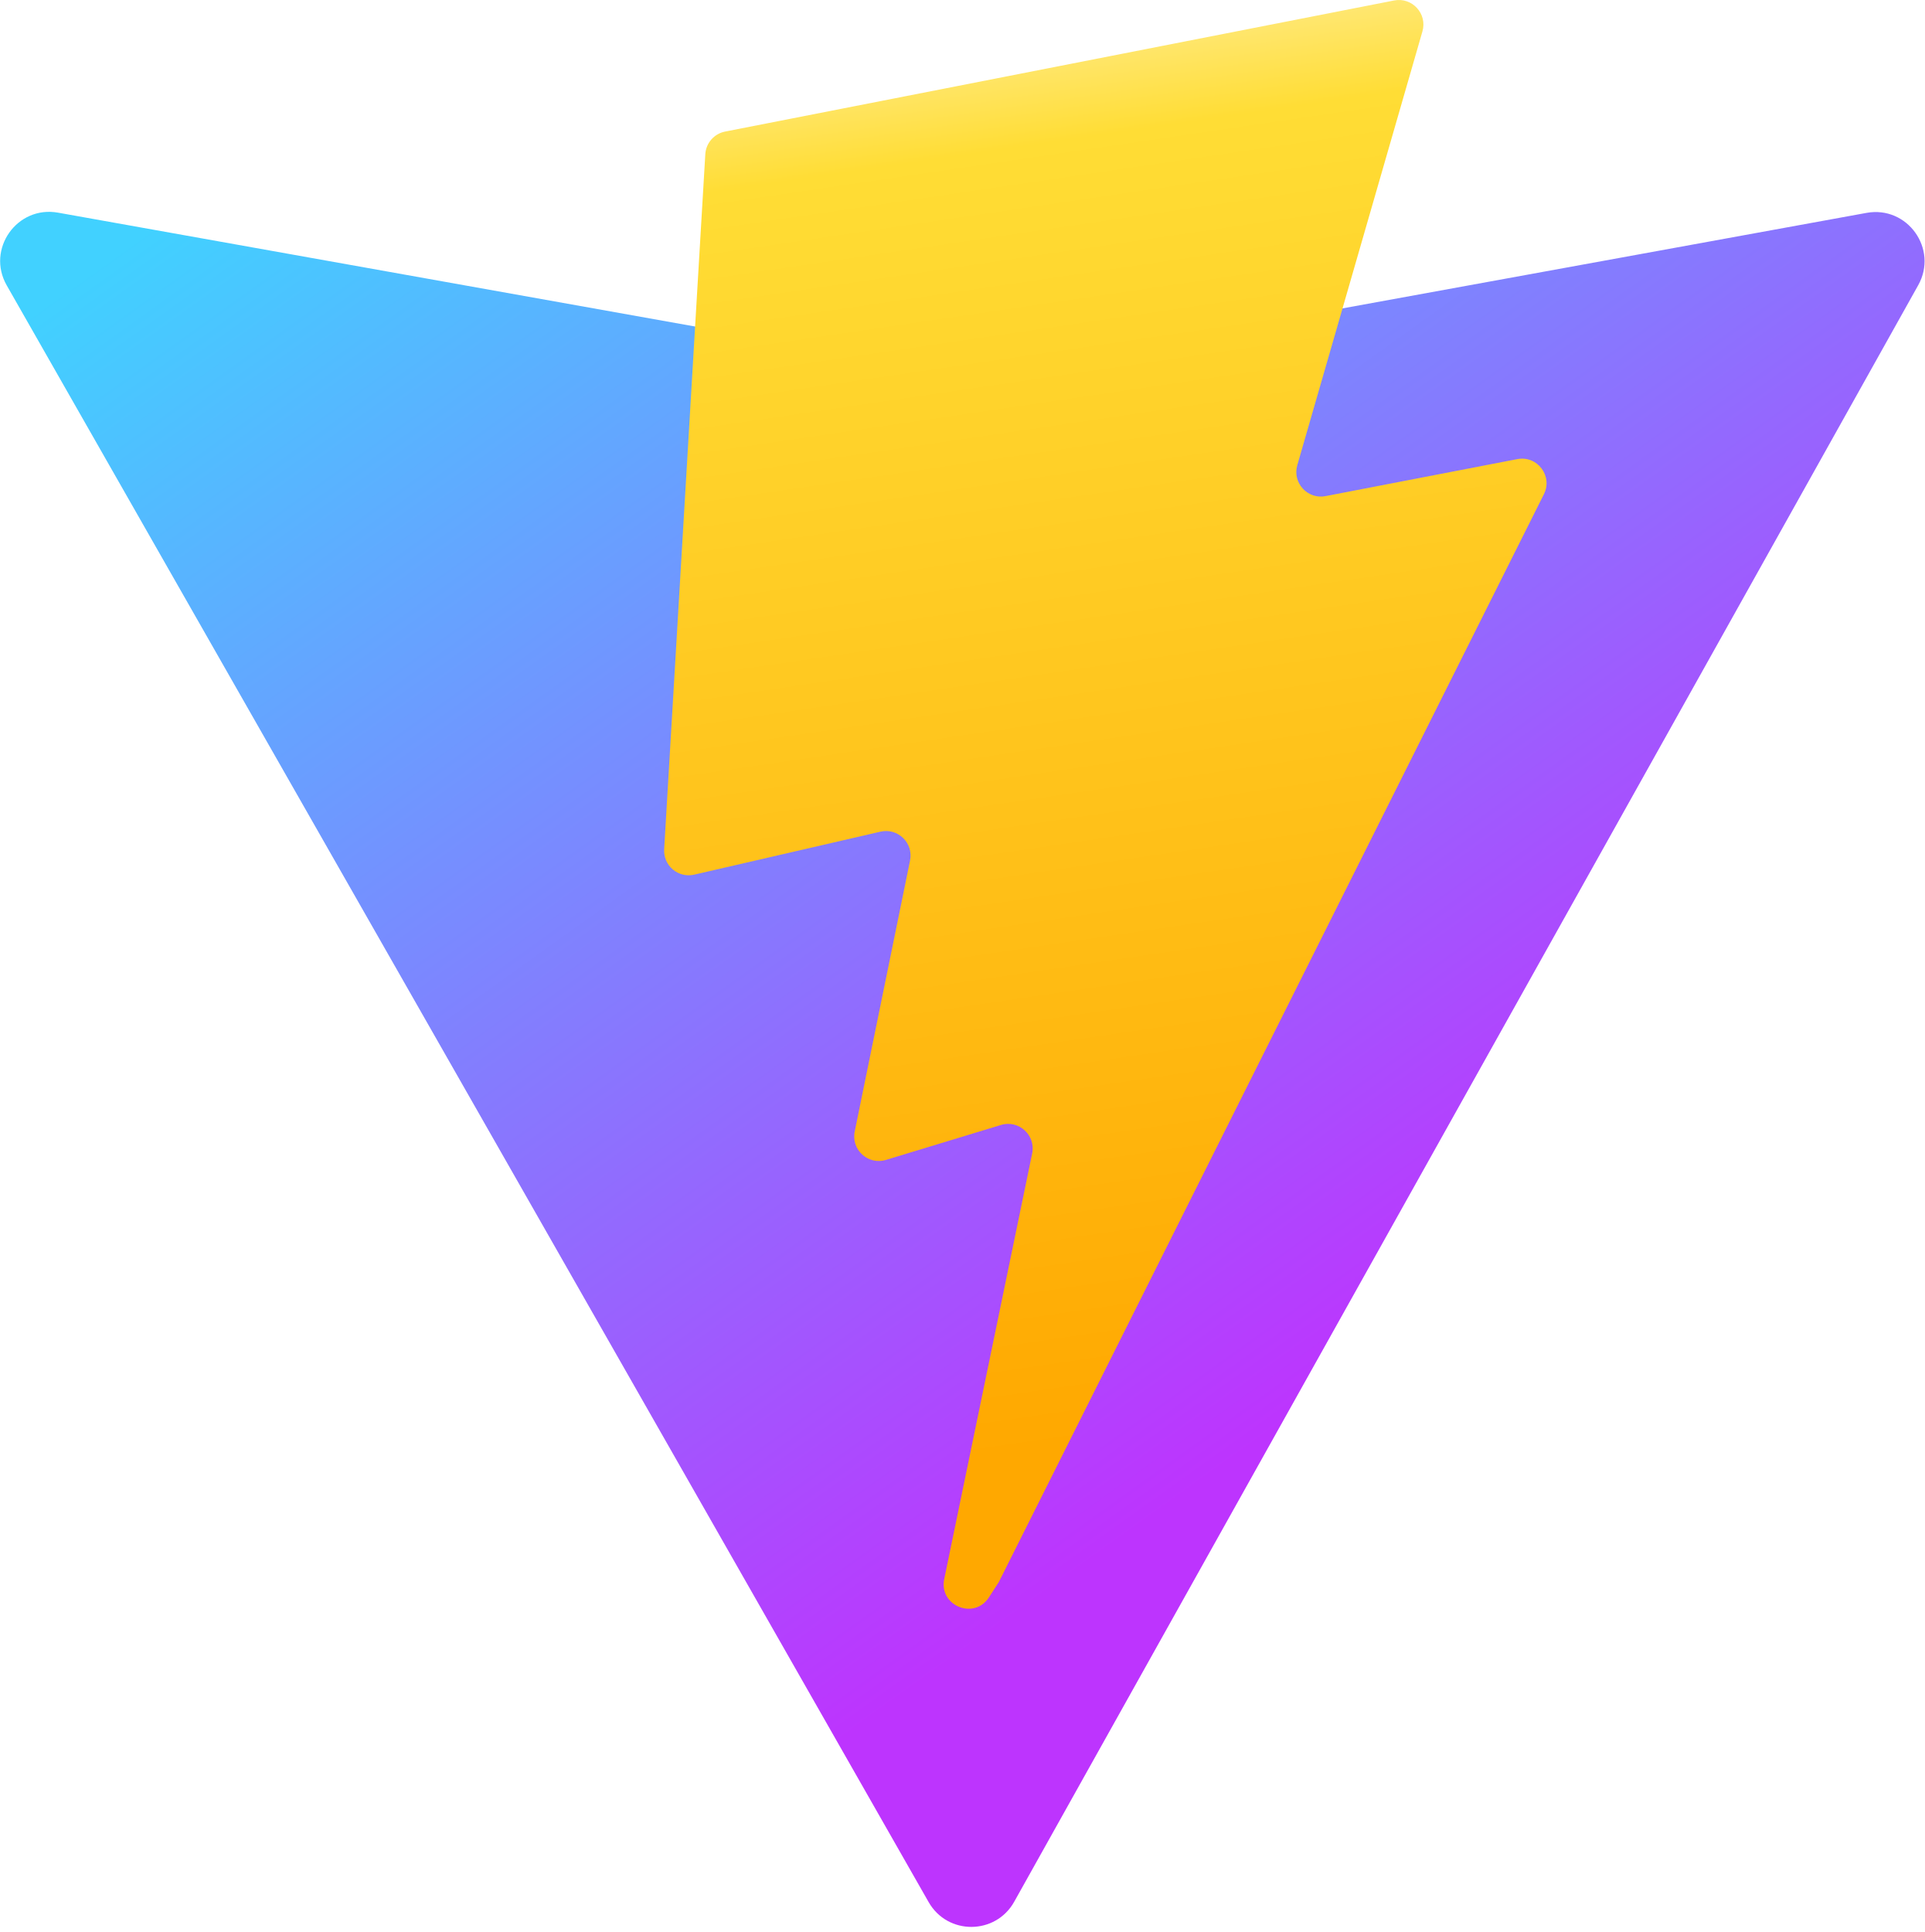
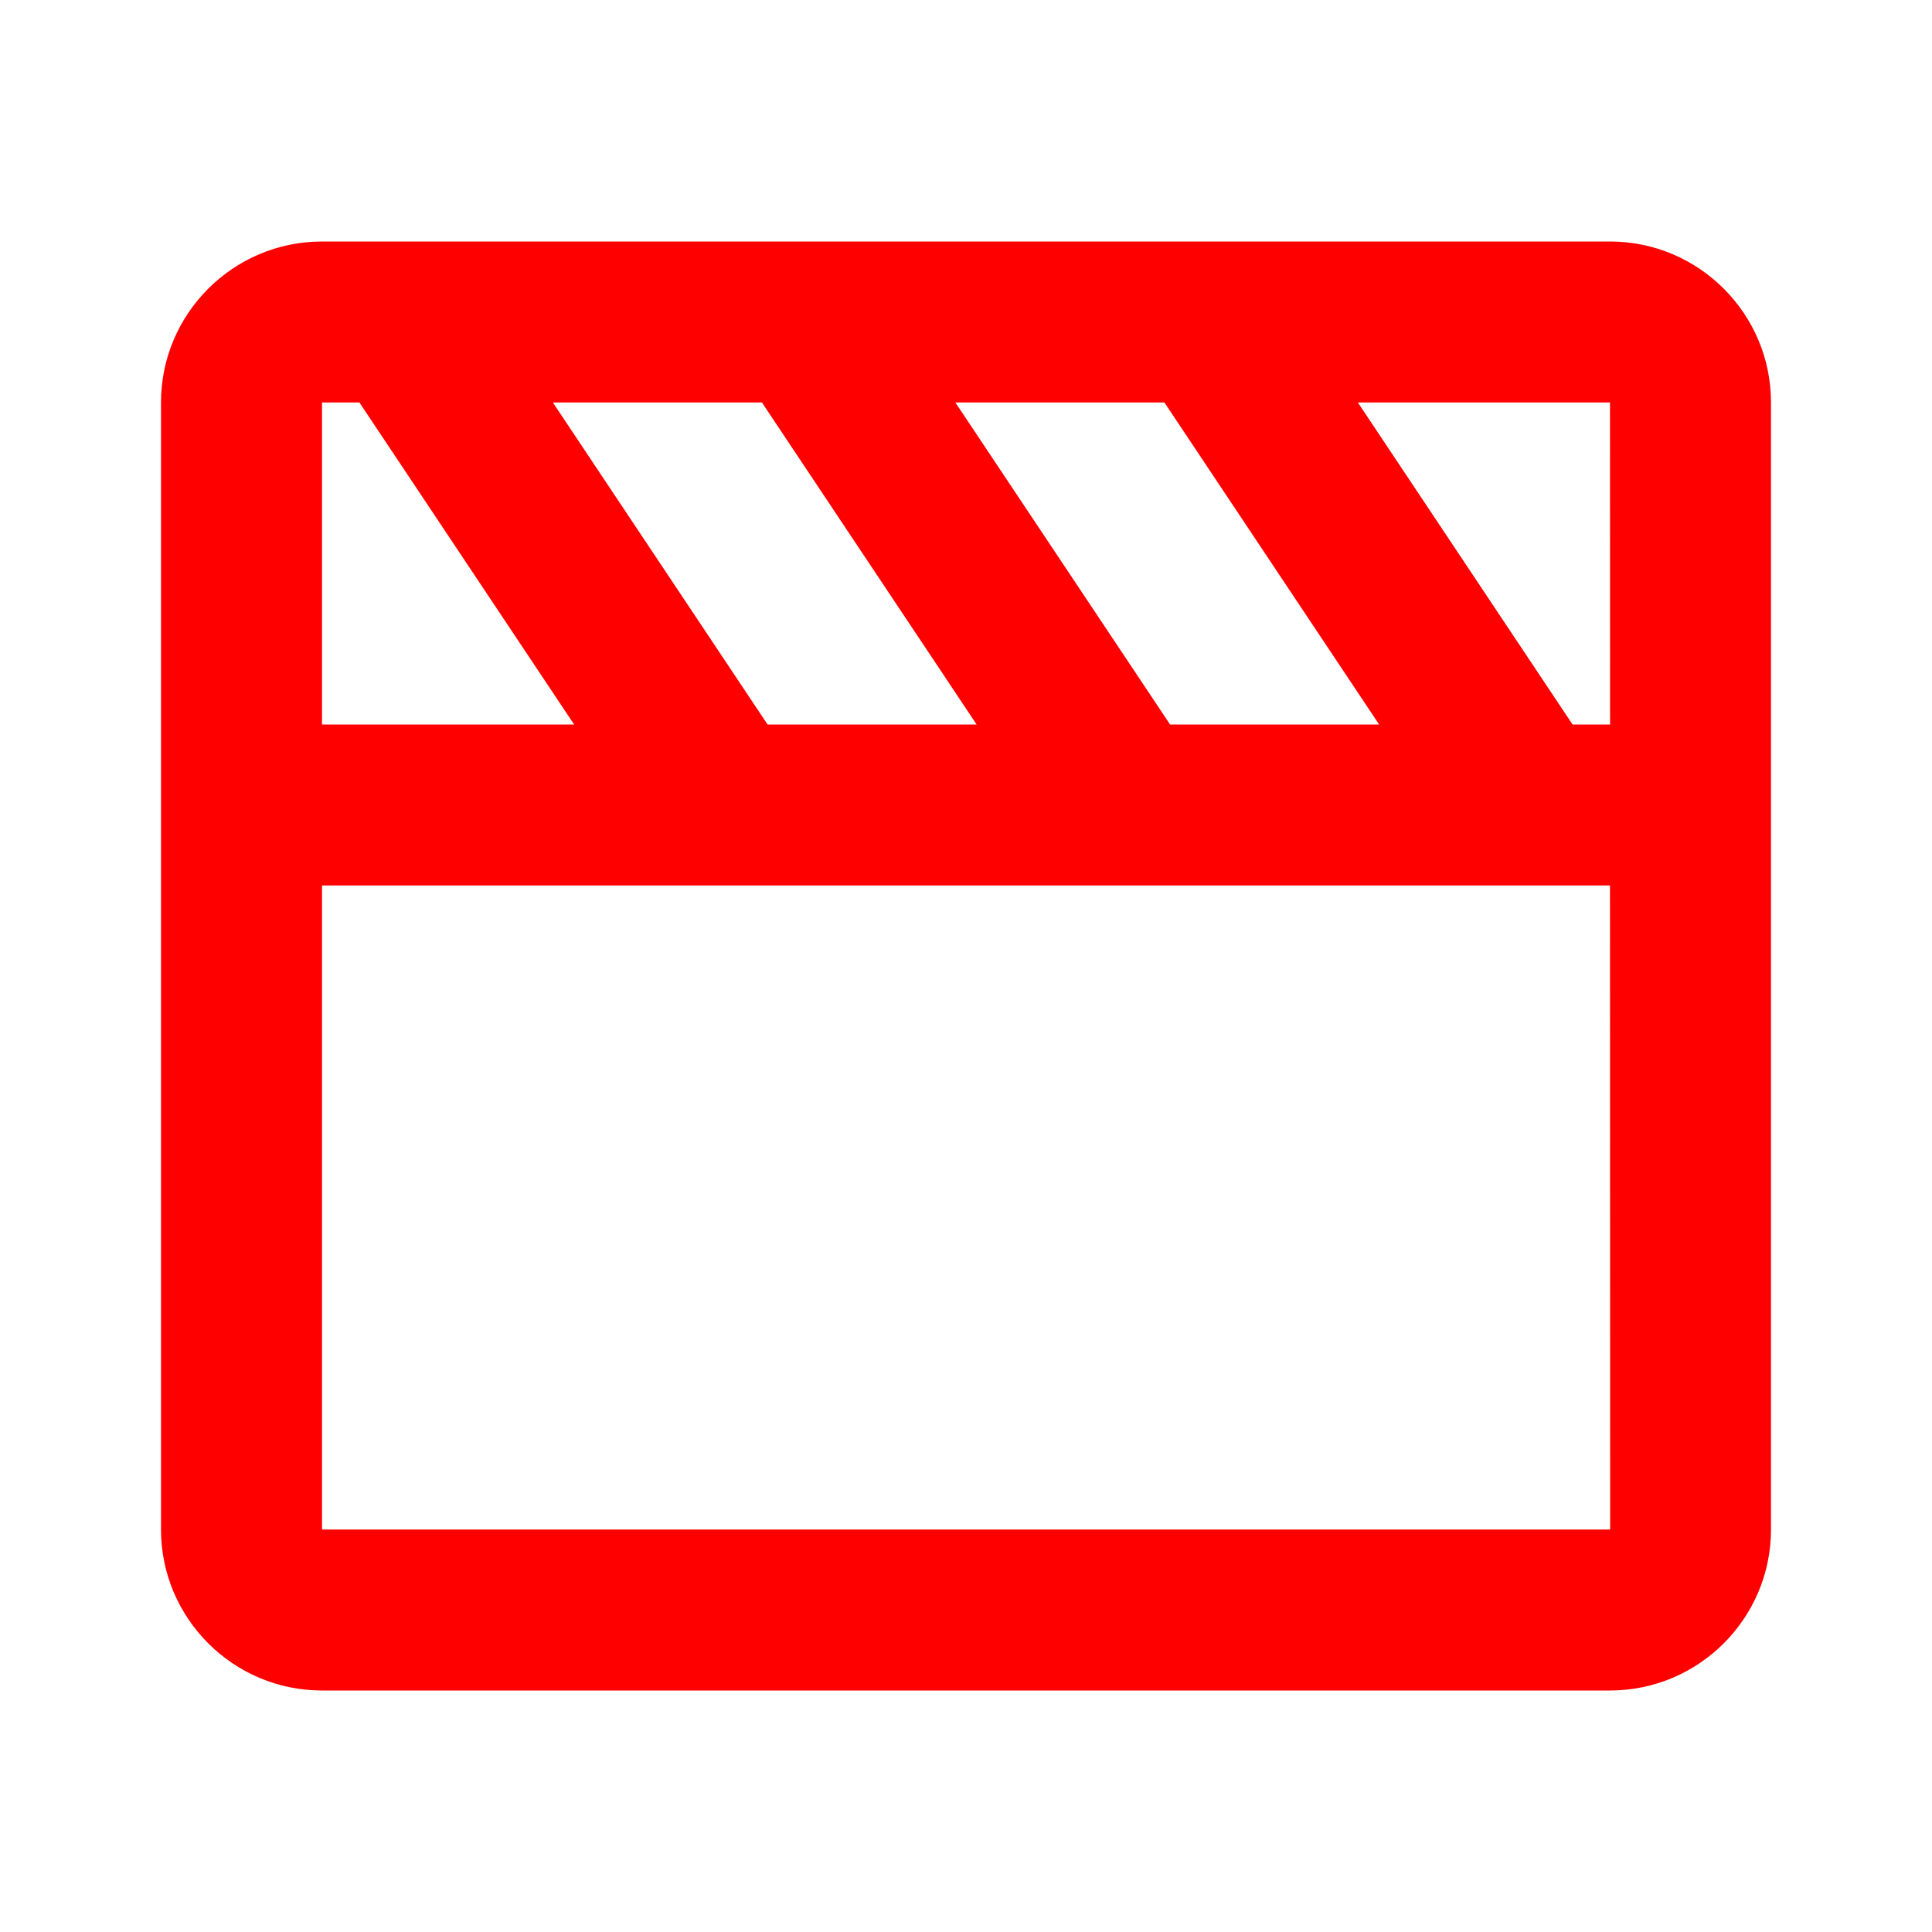
- <svg xmlns="http://www.w3.org/2000/svg" aria-hidden="true" role="img" class="iconify iconify--logos" width="31.88" height="32" preserveAspectRatio="xMidYMid meet" viewBox="0 0 256 257">
-   <defs>
-     <linearGradient id="IconifyId1813088fe1fbc01fb466" x1="-.828%" x2="57.636%" y1="7.652%" y2="78.411%">
-       <stop offset="0%" stop-color="#41D1FF" />
-       <stop offset="100%" stop-color="#BD34FE" />
-     </linearGradient>
-     <linearGradient id="IconifyId1813088fe1fbc01fb467" x1="43.376%" x2="50.316%" y1="2.242%" y2="89.03%">
-       <stop offset="0%" stop-color="#FFEA83" />
-       <stop offset="8.333%" stop-color="#FFDD35" />
-       <stop offset="100%" stop-color="#FFA800" />
-     </linearGradient>
-   </defs>
-   <path fill="url(#IconifyId1813088fe1fbc01fb466)" d="M255.153 37.938L134.897 252.976c-2.483 4.44-8.862 4.466-11.382.048L.875 37.958c-2.746-4.814 1.371-10.646 6.827-9.67l120.385 21.517a6.537 6.537 0 0 0 2.322-.004l117.867-21.483c5.438-.991 9.574 4.796 6.877 9.62Z" />
-   <path fill="url(#IconifyId1813088fe1fbc01fb467)" d="M185.432.063L96.44 17.501a3.268 3.268 0 0 0-2.634 3.014l-5.474 92.456a3.268 3.268 0 0 0 3.997 3.378l24.777-5.718c2.318-.535 4.413 1.507 3.936 3.838l-7.361 36.047c-.495 2.426 1.782 4.5 4.151 3.78l15.304-4.649c2.372-.72 4.652 1.36 4.15 3.788l-11.698 56.621c-.732 3.542 3.979 5.473 5.943 2.437l1.313-2.028l72.516-144.72c1.215-2.423-.88-5.186-3.54-4.672l-25.505 4.922c-2.396.462-4.435-1.77-3.759-4.114l16.646-57.705c.677-2.35-1.37-4.583-3.769-4.113Z" />
+ <svg xmlns="http://www.w3.org/2000/svg" width="24" height="24" viewBox="0 0 24 24" style="fill: rgba(255, 0, 0, 1);transform: ;msFilter:;">
+   <path d="M20 3H4c-1.103 0-2 .897-2 2v14c0 1.103.897 2 2 2h16c1.103 0 2-.897 2-2V5c0-1.103-.897-2-2-2zm.001 6c-.001 0-.001 0 0 0h-.466l-2.667-4H20l.001 4zM9.535 9 6.868 5h2.597l2.667 4H9.535zm5 0-2.667-4h2.597l2.667 4h-2.597zM4 5h.465l2.667 4H4V5zm0 14v-8h16l.002 8H4z" />
</svg>
